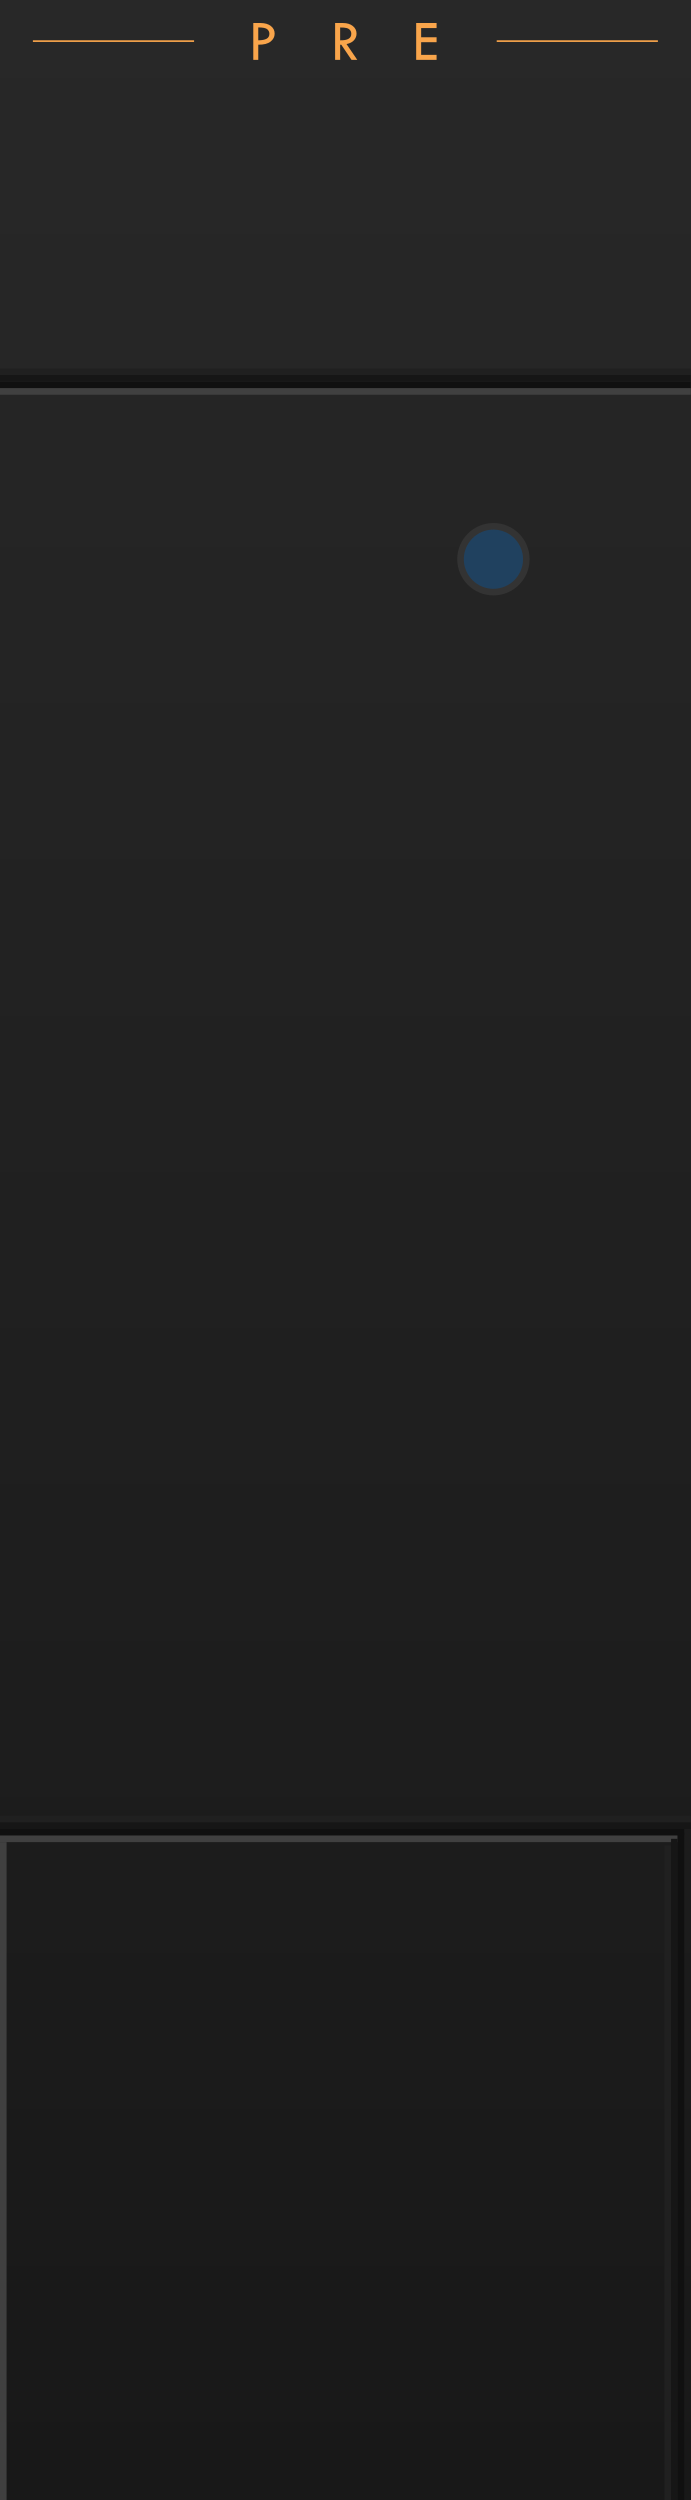
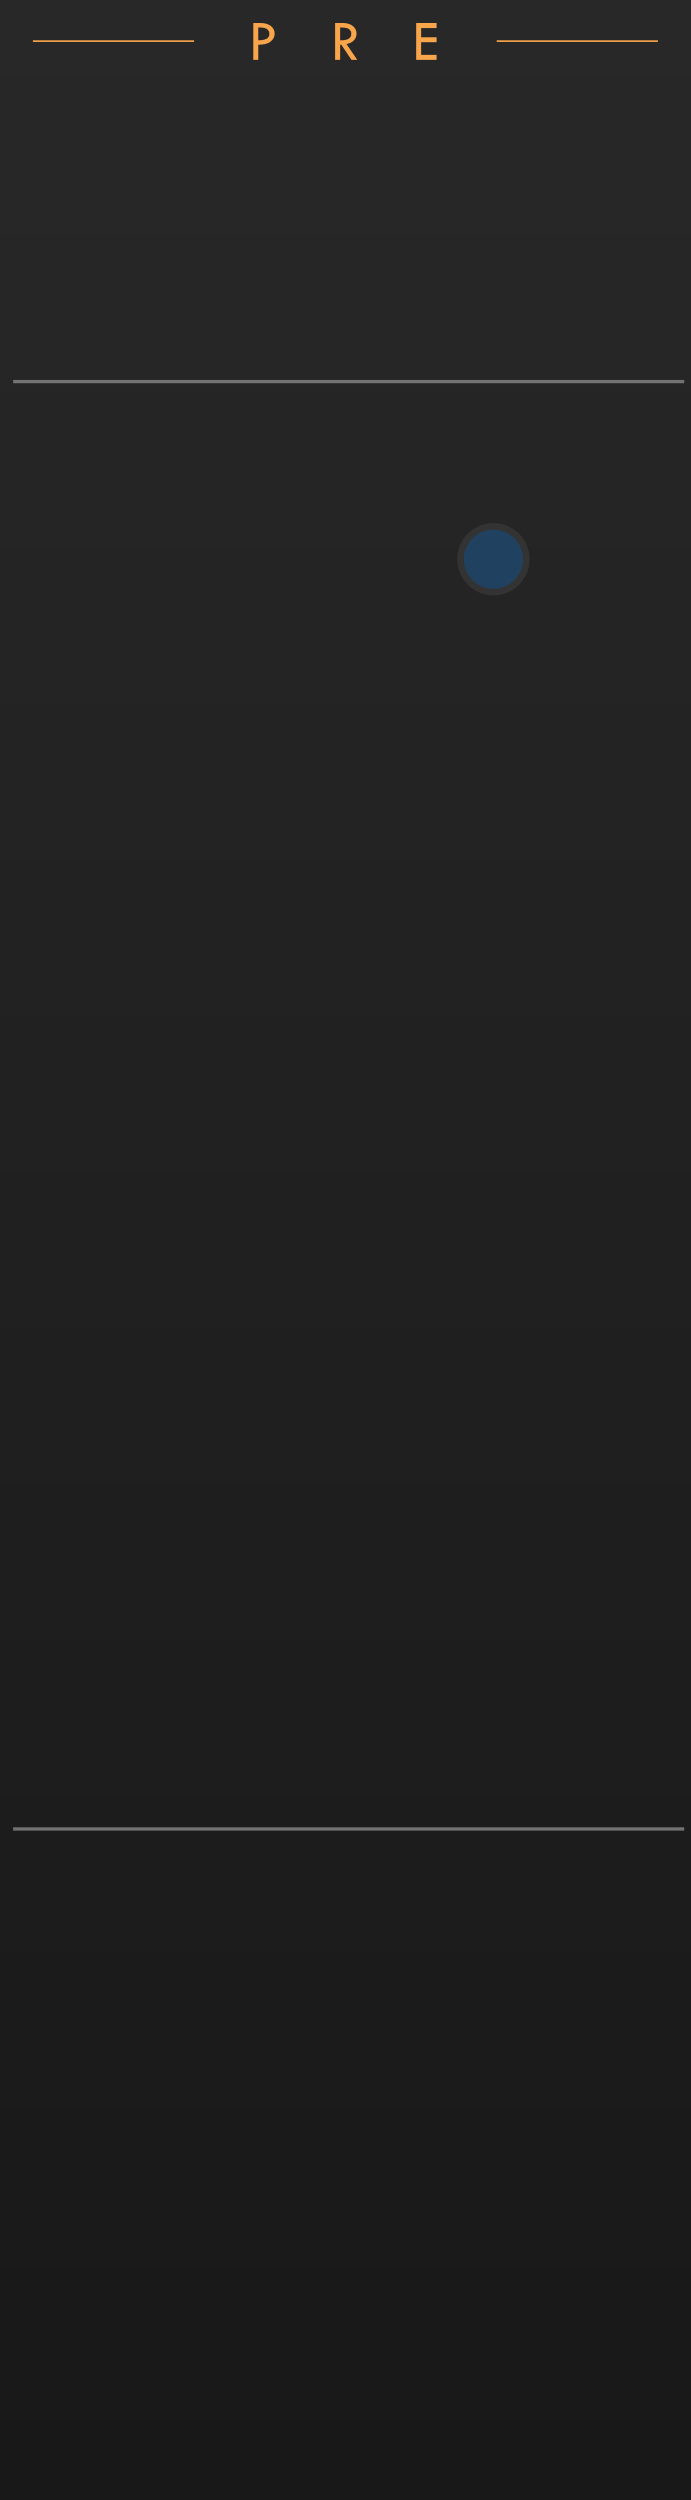
<svg xmlns="http://www.w3.org/2000/svg" xmlns:xlink="http://www.w3.org/1999/xlink" width="105" height="380" viewBox="0 0 105 380" version="1.1">
  <defs id="defs2">
    <linearGradient id="panel-stops">
      <stop offset="0" stop-color="#282828" />
      <stop offset="1" stop-color="#181818" />
    </linearGradient>
    <linearGradient id="gpanel" x1="0" y1="0" x2="0" y2="380" xlink:href="#panel-stops" gradientUnits="userSpaceOnUse" />
  </defs>
  <g id="g1">
    <rect opacity="1" id="g-panel" fill="url(#gpanel)" x="0" y="0" width="105.5" height="380" />
-     <g transform="translate(0,56)" id="sep1">
-       <path id="a--t0" stroke="#202020" stroke-width="1" d="M 0,0.5 H 105" />
-       <path id="a--t1" stroke="#161616" stroke-width="1" d="M 0,1.5 H 105" />
-       <path id="a--t2" stroke="#101010" stroke-width="1" d="M 0,2.5 H 105" />
-       <path id="a--t3" stroke="#404040" stroke-width="1" d="M 0,3.5 H 105" />
-     </g>
-     <g transform="translate(0,276)" id="separator2">
-       <path id="2--d0" stroke="#202020" stroke-width="1" d="M 0,0.5 h 105" />
-       <path id="2--d1" stroke="#161616" stroke-width="1" d="M 0,1.5 h 105" />
-       <path id="2--d2" stroke="#101010" stroke-width="1" d="M 0,2.5 h 104" />
-       <path id="2--d3" stroke="#404040" stroke-width="1" d="M 0,3.5 h 103" />
-     </g>
-     <path id="rv--d0" stroke="#202020" stroke-width="1" d="M 101.5,280.5 v 112" />
-     <path id="rv--d1" stroke="#161616" stroke-width="1" d="M 102.5,279.5 v 112" />
-     <path id="rv--d2" stroke="#101010" stroke-width="1" d="M 103.5,278.5 v 112" />
-     <path id="lv--d3" stroke="#404040" stroke-width="1" d="M 0.5,280 v 112" />
+     <path id="t--div" fill="none" stroke="#737373" stroke-width="0.5" d="M 2,58 h 102" />
+     <path id="b--div" fill="none" stroke="#737373" stroke-width="0.5" d="M 2,278 h 102" />
    <circle id="comp-light" cx="75" cy="85" r="5" fill="#20415f" stroke="#333333" stroke-width="1" />
  </g>
  <g id="small-logo" opacity="0" transform="translate(2.5, 2.5) scale(.125, .125)">
    <path id="CHEM" fill="#faa64c" stroke="#f9a54b" stroke-width="1.25" d="M 9.572,6.81 C 7.53,6.964 5.817,7.487 4.433,8.381 3.062,9.273 2.052,10.492 1.405,12.033 0.758,13.574 0.513,15.406 0.672,17.528 l 0.55,7.341 c 0.158,2.11 0.673,3.884 1.543,5.323 0.869,1.427 2.049,2.477 3.538,3.154 1.5,0.664 3.271,0.919 5.313,0.765 1.687,-0.127 3.155,-0.599 4.409,-1.422 1.254,-0.822 2.257,-1.953 3.01,-3.391 0.764,-1.451 1.244,-3.166 1.441,-5.142 l -5.206,0.392 C 15.089,25.907 14.645,26.982 13.942,27.775 13.239,28.556 12.339,28.989 11.239,29.072 9.833,29.178 8.705,28.832 7.859,28.032 7.024,27.232 6.548,26.047 6.431,24.477 L 5.881,17.135 c -0.118,-1.57 0.177,-2.813 0.882,-3.73 0.717,-0.93 1.78,-1.449 3.186,-1.555 0.721,-0.054 1.38,0.063 1.98,0.35 0.612,0.287 1.143,0.728 1.593,1.323 0.462,0.582 0.825,1.313 1.087,2.194 l 5.206,-0.392 C 19.338,13.388 18.616,11.763 17.645,10.455 16.686,9.146 15.518,8.179 14.143,7.555 12.781,6.93 11.259,6.683 9.572,6.81 Z M 23.363,6.048 25.366,32.798 30.389,32.419 29.578,21.583 39.15,20.862 39.961,31.697 44.988,31.318 42.985,4.569 37.958,4.948 38.786,16.004 29.214,16.726 28.386,5.669 Z m 25.488,-1.922 2.003,26.75 17.862,-1.347 -0.364,-4.857 -12.835,0.968 -0.449,-5.996 10.817,-0.815 -0.364,-4.857 -10.817,0.815 -0.463,-6.182 12.835,-0.968 -0.364,-4.857 z m 22.445,-1.692 2.003,26.75 4.566,-0.344 -1.396,-18.646 6.09,15.295 4.435,-0.334 3.717,-16.391 1.423,19.001 4.566,-0.344 L 94.697,0.67 88.075,1.169 84.346,19.581 77.918,1.935 Z" />
    <path id="hex" fill="none" stroke="#f9a54b" stroke-width="2.5" d="M 75.274,41.479 61.021,45.456 57.339,59.788 67.909,70.143 82.162,66.167 85.845,51.835 Z" />
  </g>
  <g id="PRE" opacity="1" transform="translate(38.5,3.5)">
    <path fill="#f9a54b" d="m 0,0 h 1.125 q 0.954,0 1.538,0.448 0.584,0.448 0.584,1.165 0,0.721 -0.62,1.208 -0.615,0.488 -1.872,0.475 v 2.303 H 0 Z m 0.756,0.668 v 1.96 q 0.861,-0.009 1.274,-0.242 0.417,-0.237 0.417,-0.756 0,-0.391 -0.316,-0.677 Q 1.819,0.668 0.756,0.668 Z M 12.438,0 h 1.213 q 0.905,0 1.472,0.453 0.571,0.448 0.571,1.151 0,0.562 -0.369,0.993 -0.369,0.431 -1.151,0.606 l 1.63,2.395 h -0.875 l -1.556,-2.303 h -0.171 v 2.303 h -0.765 z m 0.765,0.677 v 1.951 q 1.692,0.035 1.692,-0.98 0,-0.356 -0.198,-0.58 Q 14.5,0.839 14.17,0.76 13.84,0.677 13.203,0.677 Z M 24.758,0 h 3.103 v 0.765 h -2.347 v 1.397 h 2.347 v 0.756 h -2.347 v 1.925 h 2.347 v 0.756 h -3.103 z" id="PRE--new-title" />
  </g>
  <path id="th" stroke="#f9a54b" stroke-width=".25" d="M 5,6.25 h 24.5 M 100,6.25 h -24.5" />
</svg>
